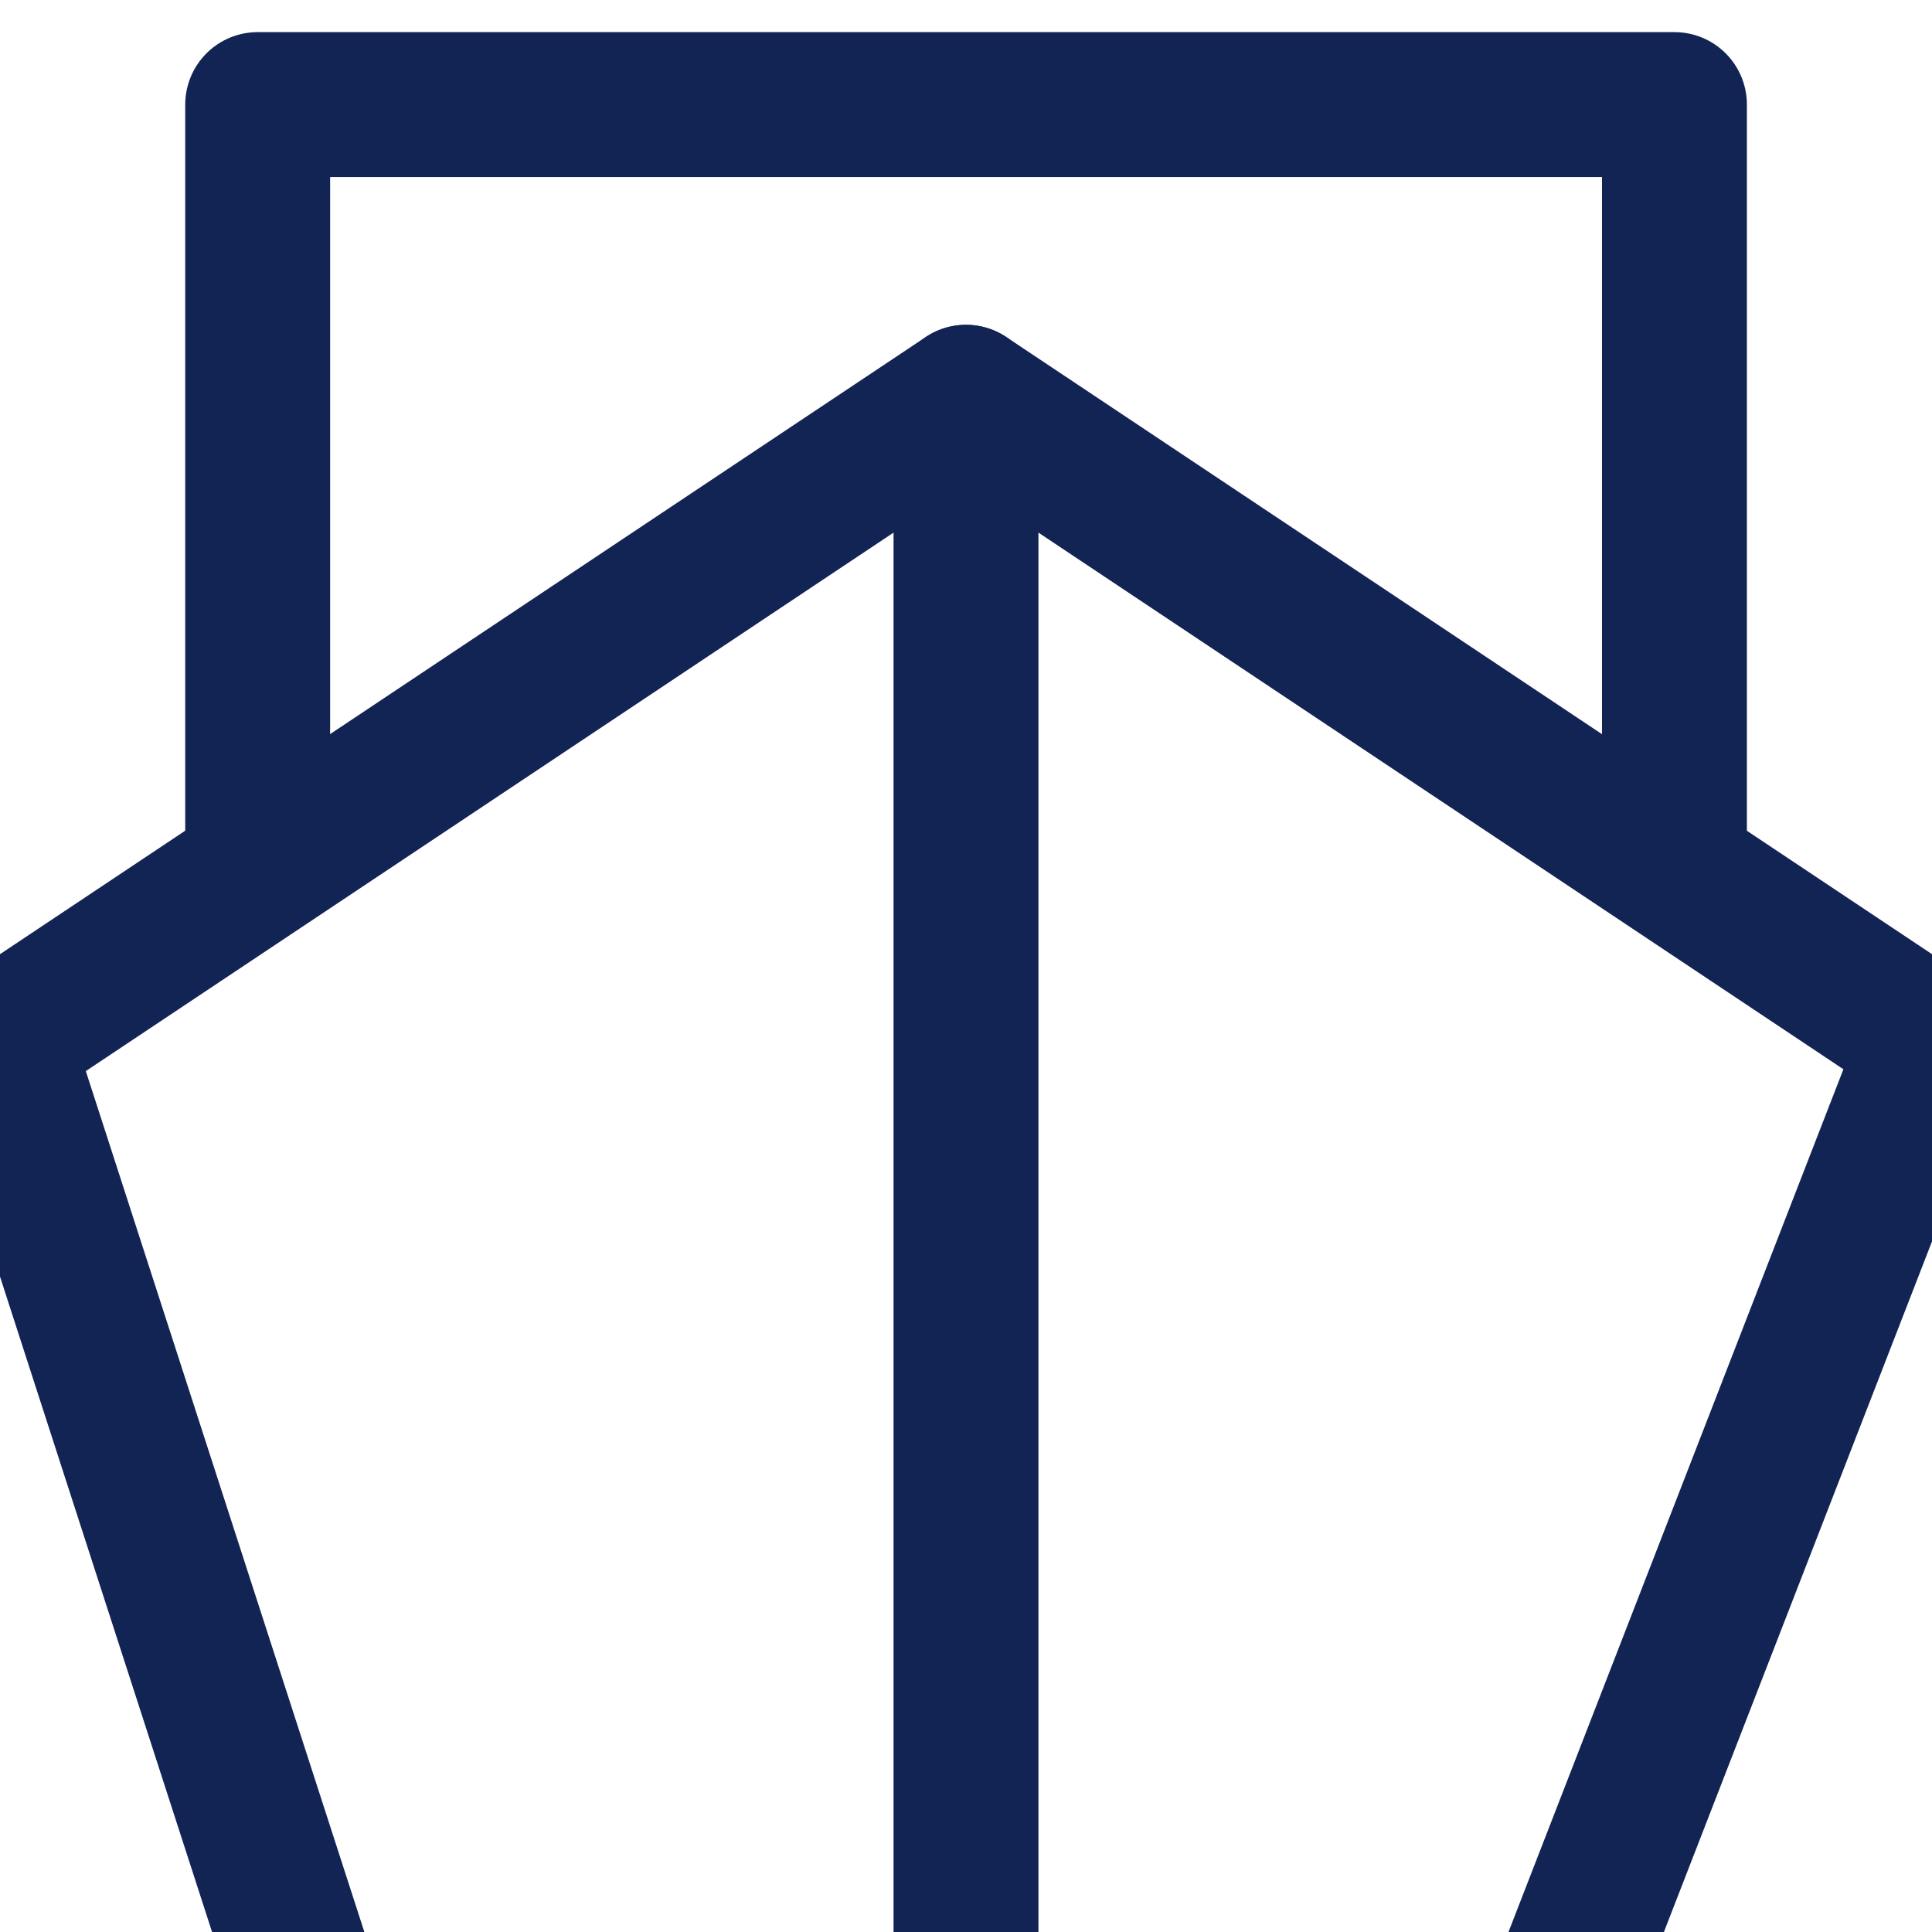
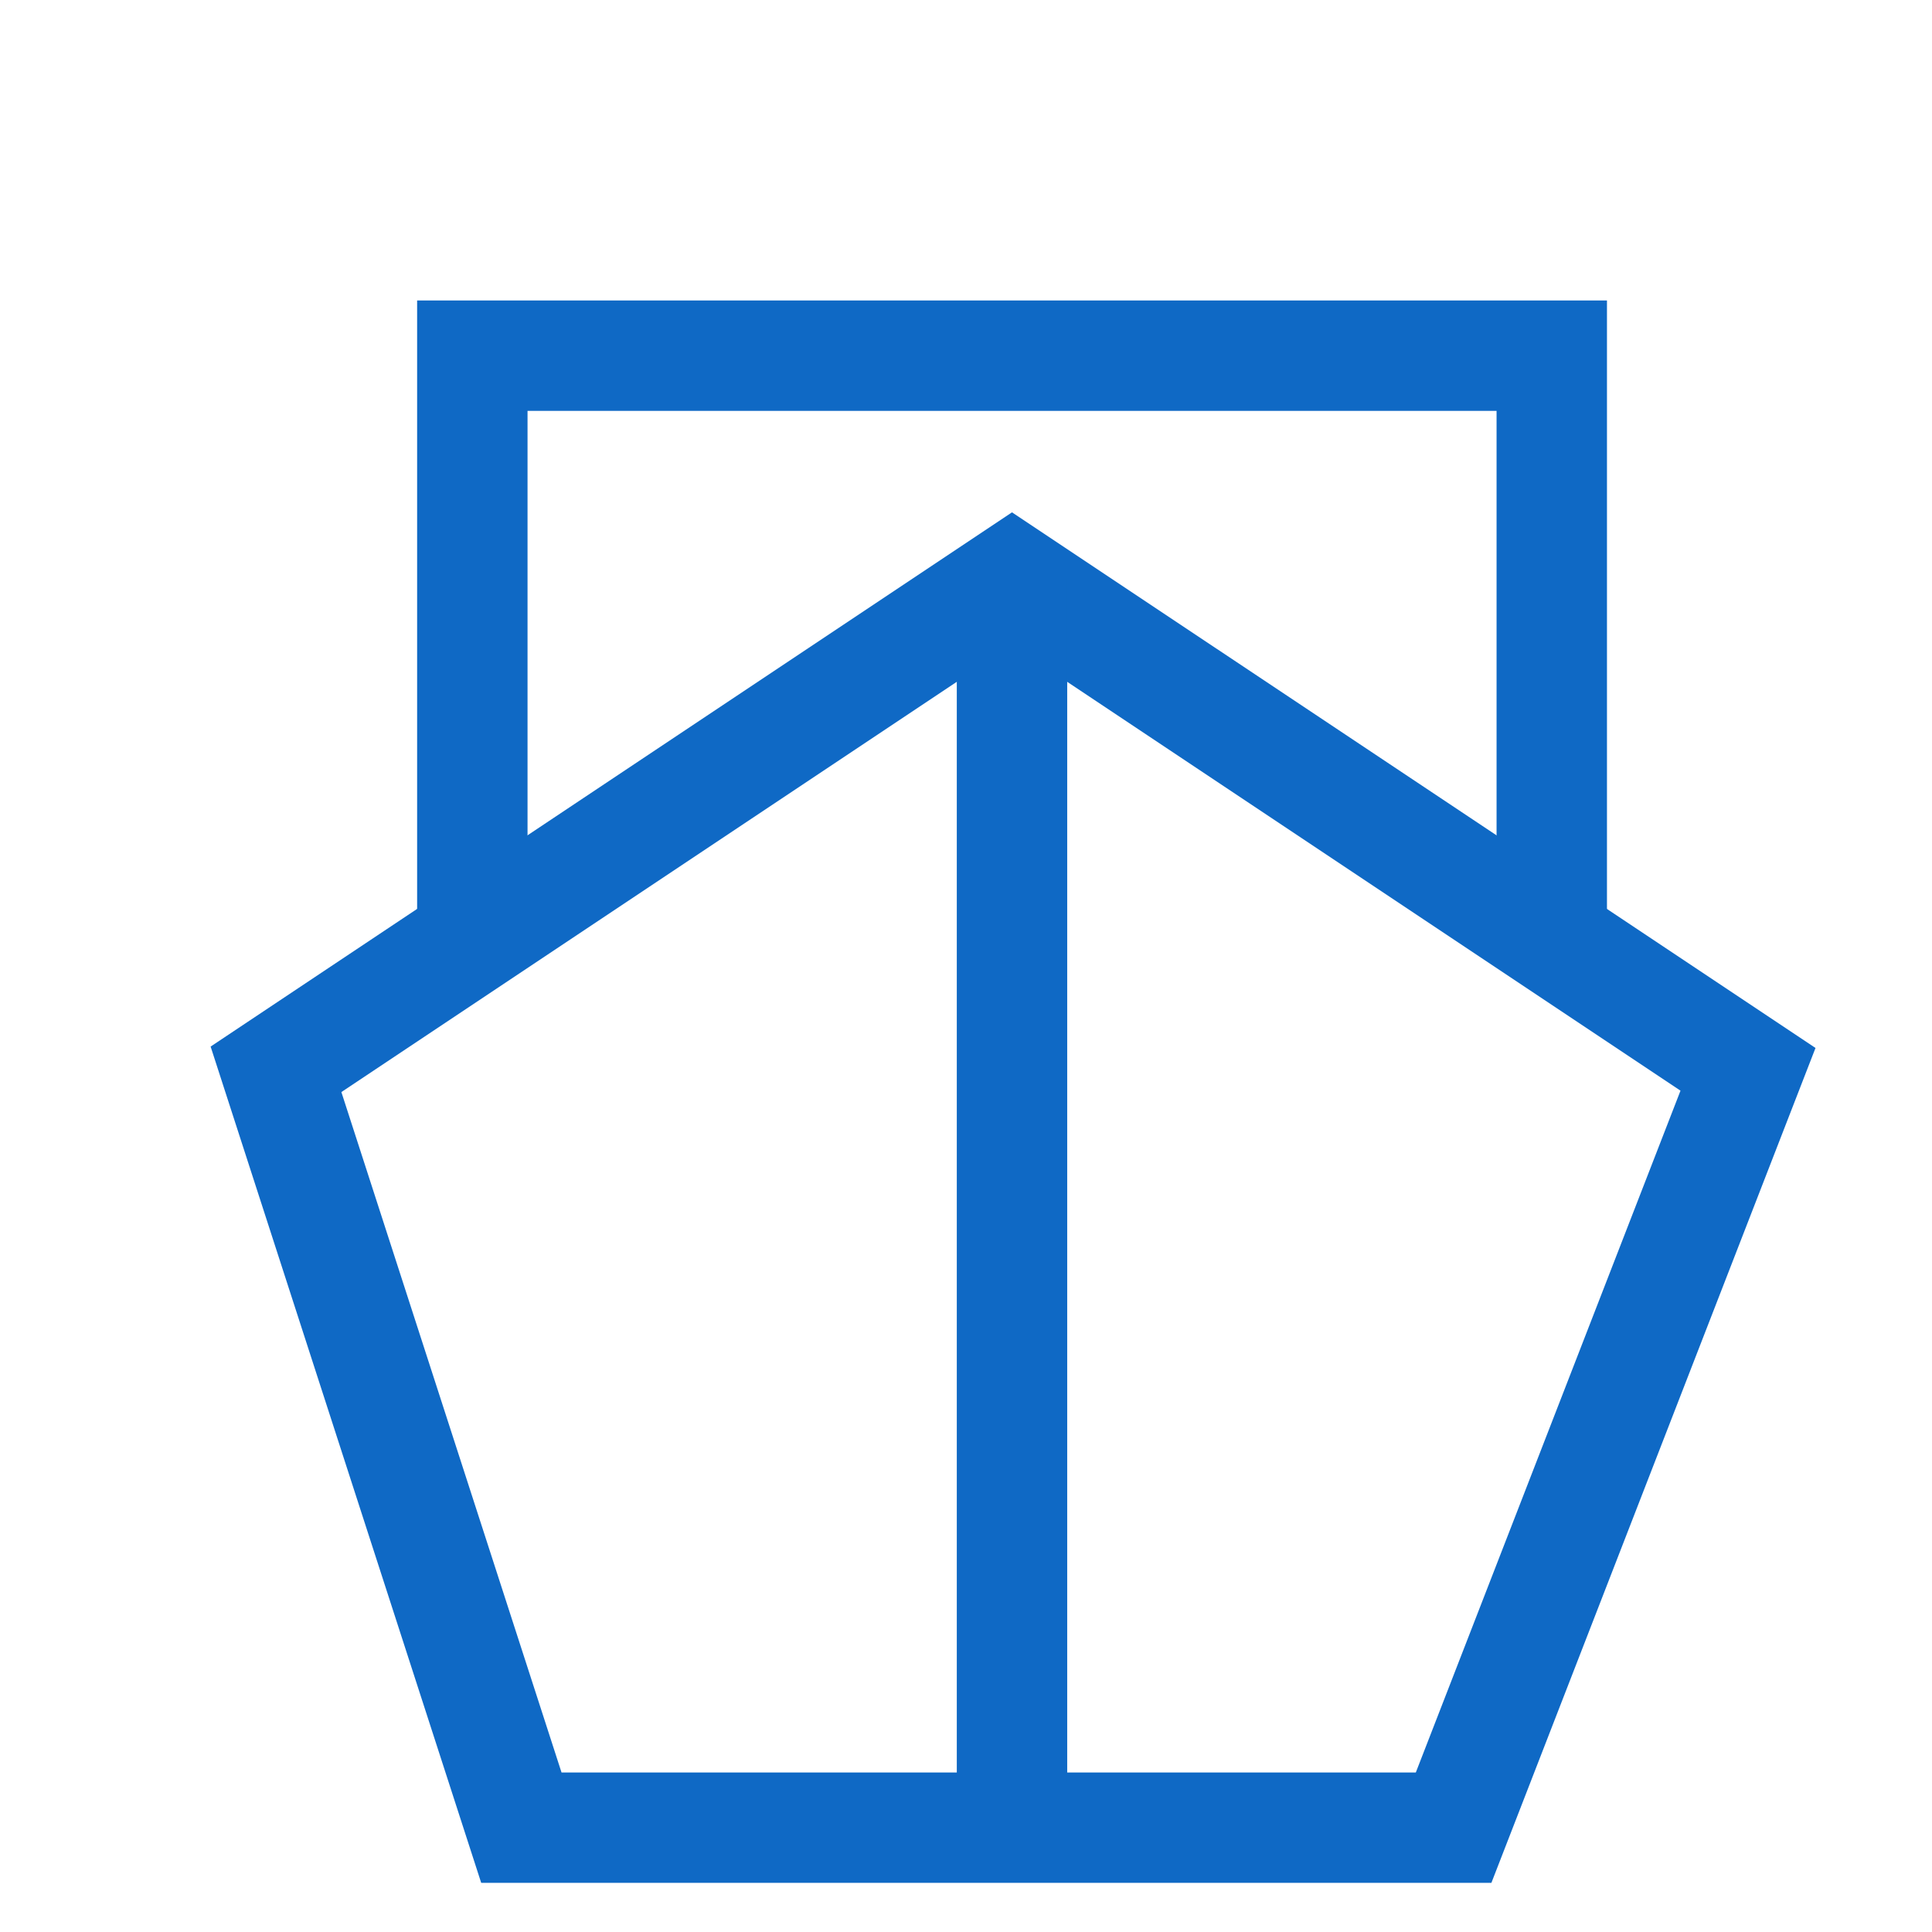
- <svg xmlns="http://www.w3.org/2000/svg" viewBox="4 5 16 14" width="14" height="14" fill="none" stroke="#122454" stroke-width="1.2" stroke-linecap="round" stroke-linejoin="round">
-   <path d="M20 12.623L12 7.29L4 12.623L6.667 20.866H16.8L20 12.623Z" />
-   <path d="M12 7.29V20.381" />
-   <path d="M6.134 10.975V4.866H17.867V10.975" />
+ <svg xmlns="http://www.w3.org/2000/svg" class="yacht" width="20" height="20" viewBox="1 1 21 21" fill="none" stroke="#0f69c5" stroke-width="1.2">
+   <path d="M20 12.623L12 7.29L4 12.623L6.667 20.866H16.8L20 12.623Z" stroke="#0f69c5" />
+   <path d="M12 7.29V20.381" stroke="#0f69c5" />
+   <path d="M6.134 10.975V4.866H17.867V10.975" stroke="#0f69c5" />
</svg>
